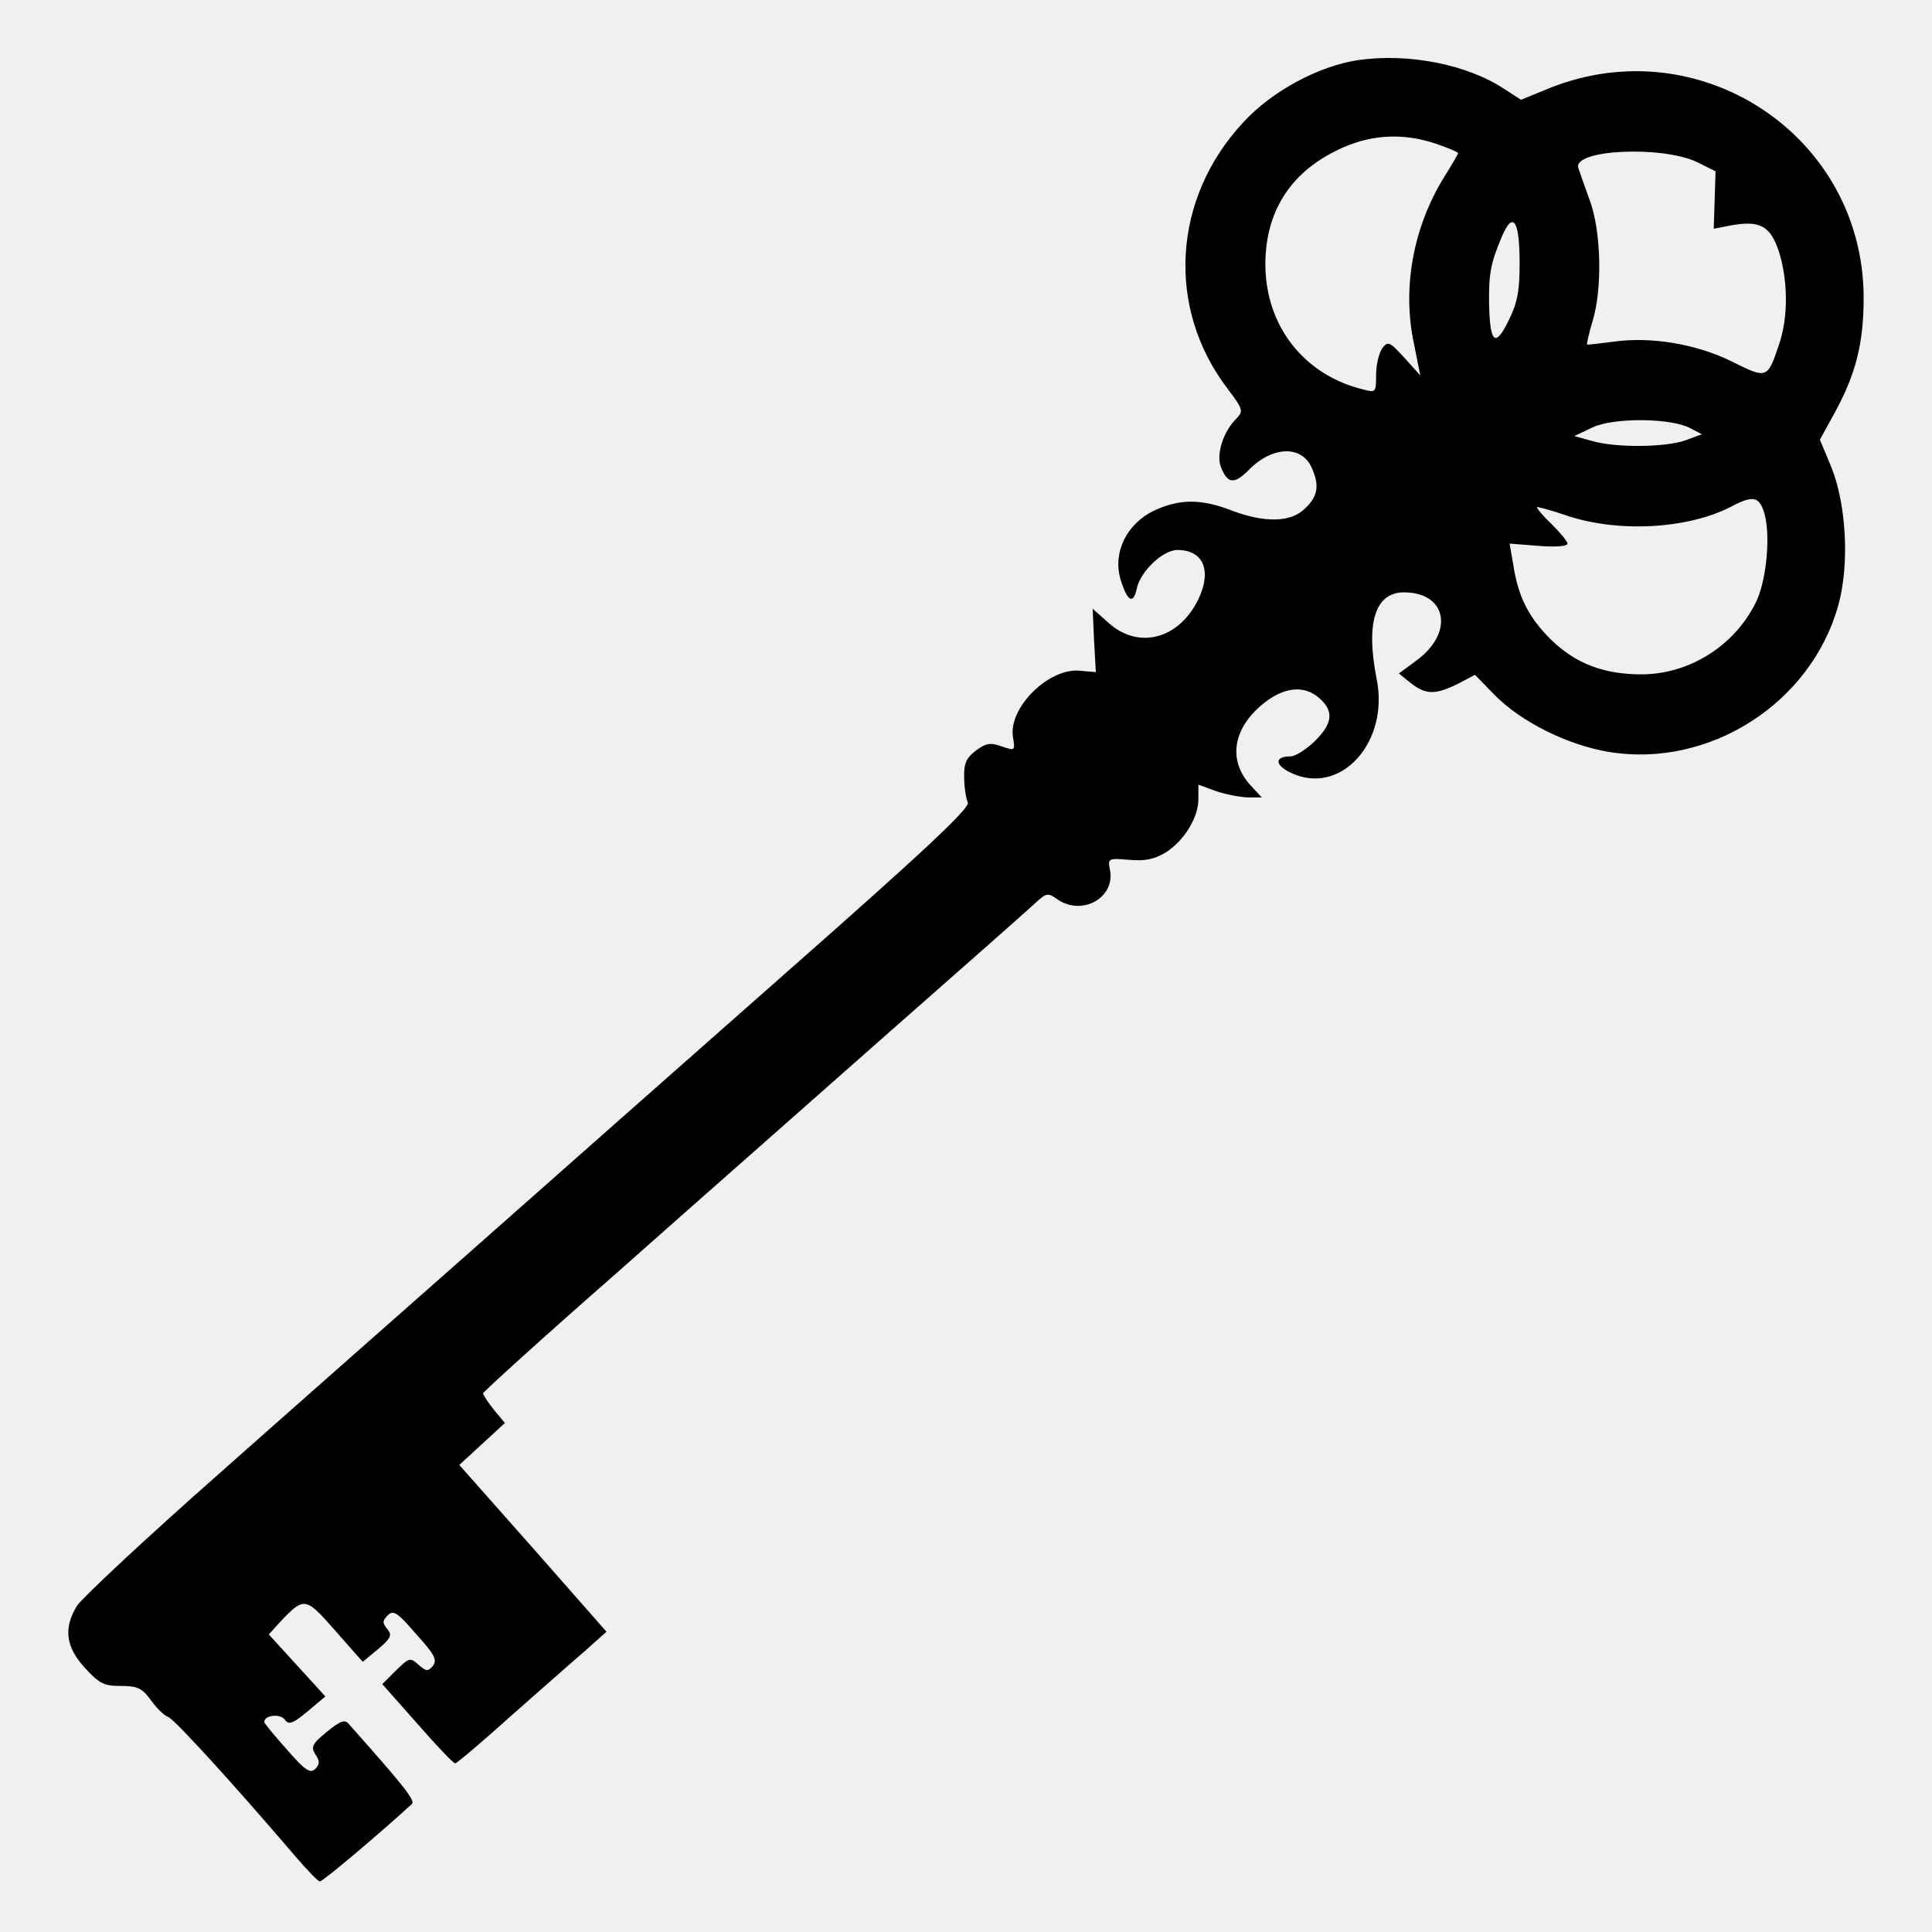
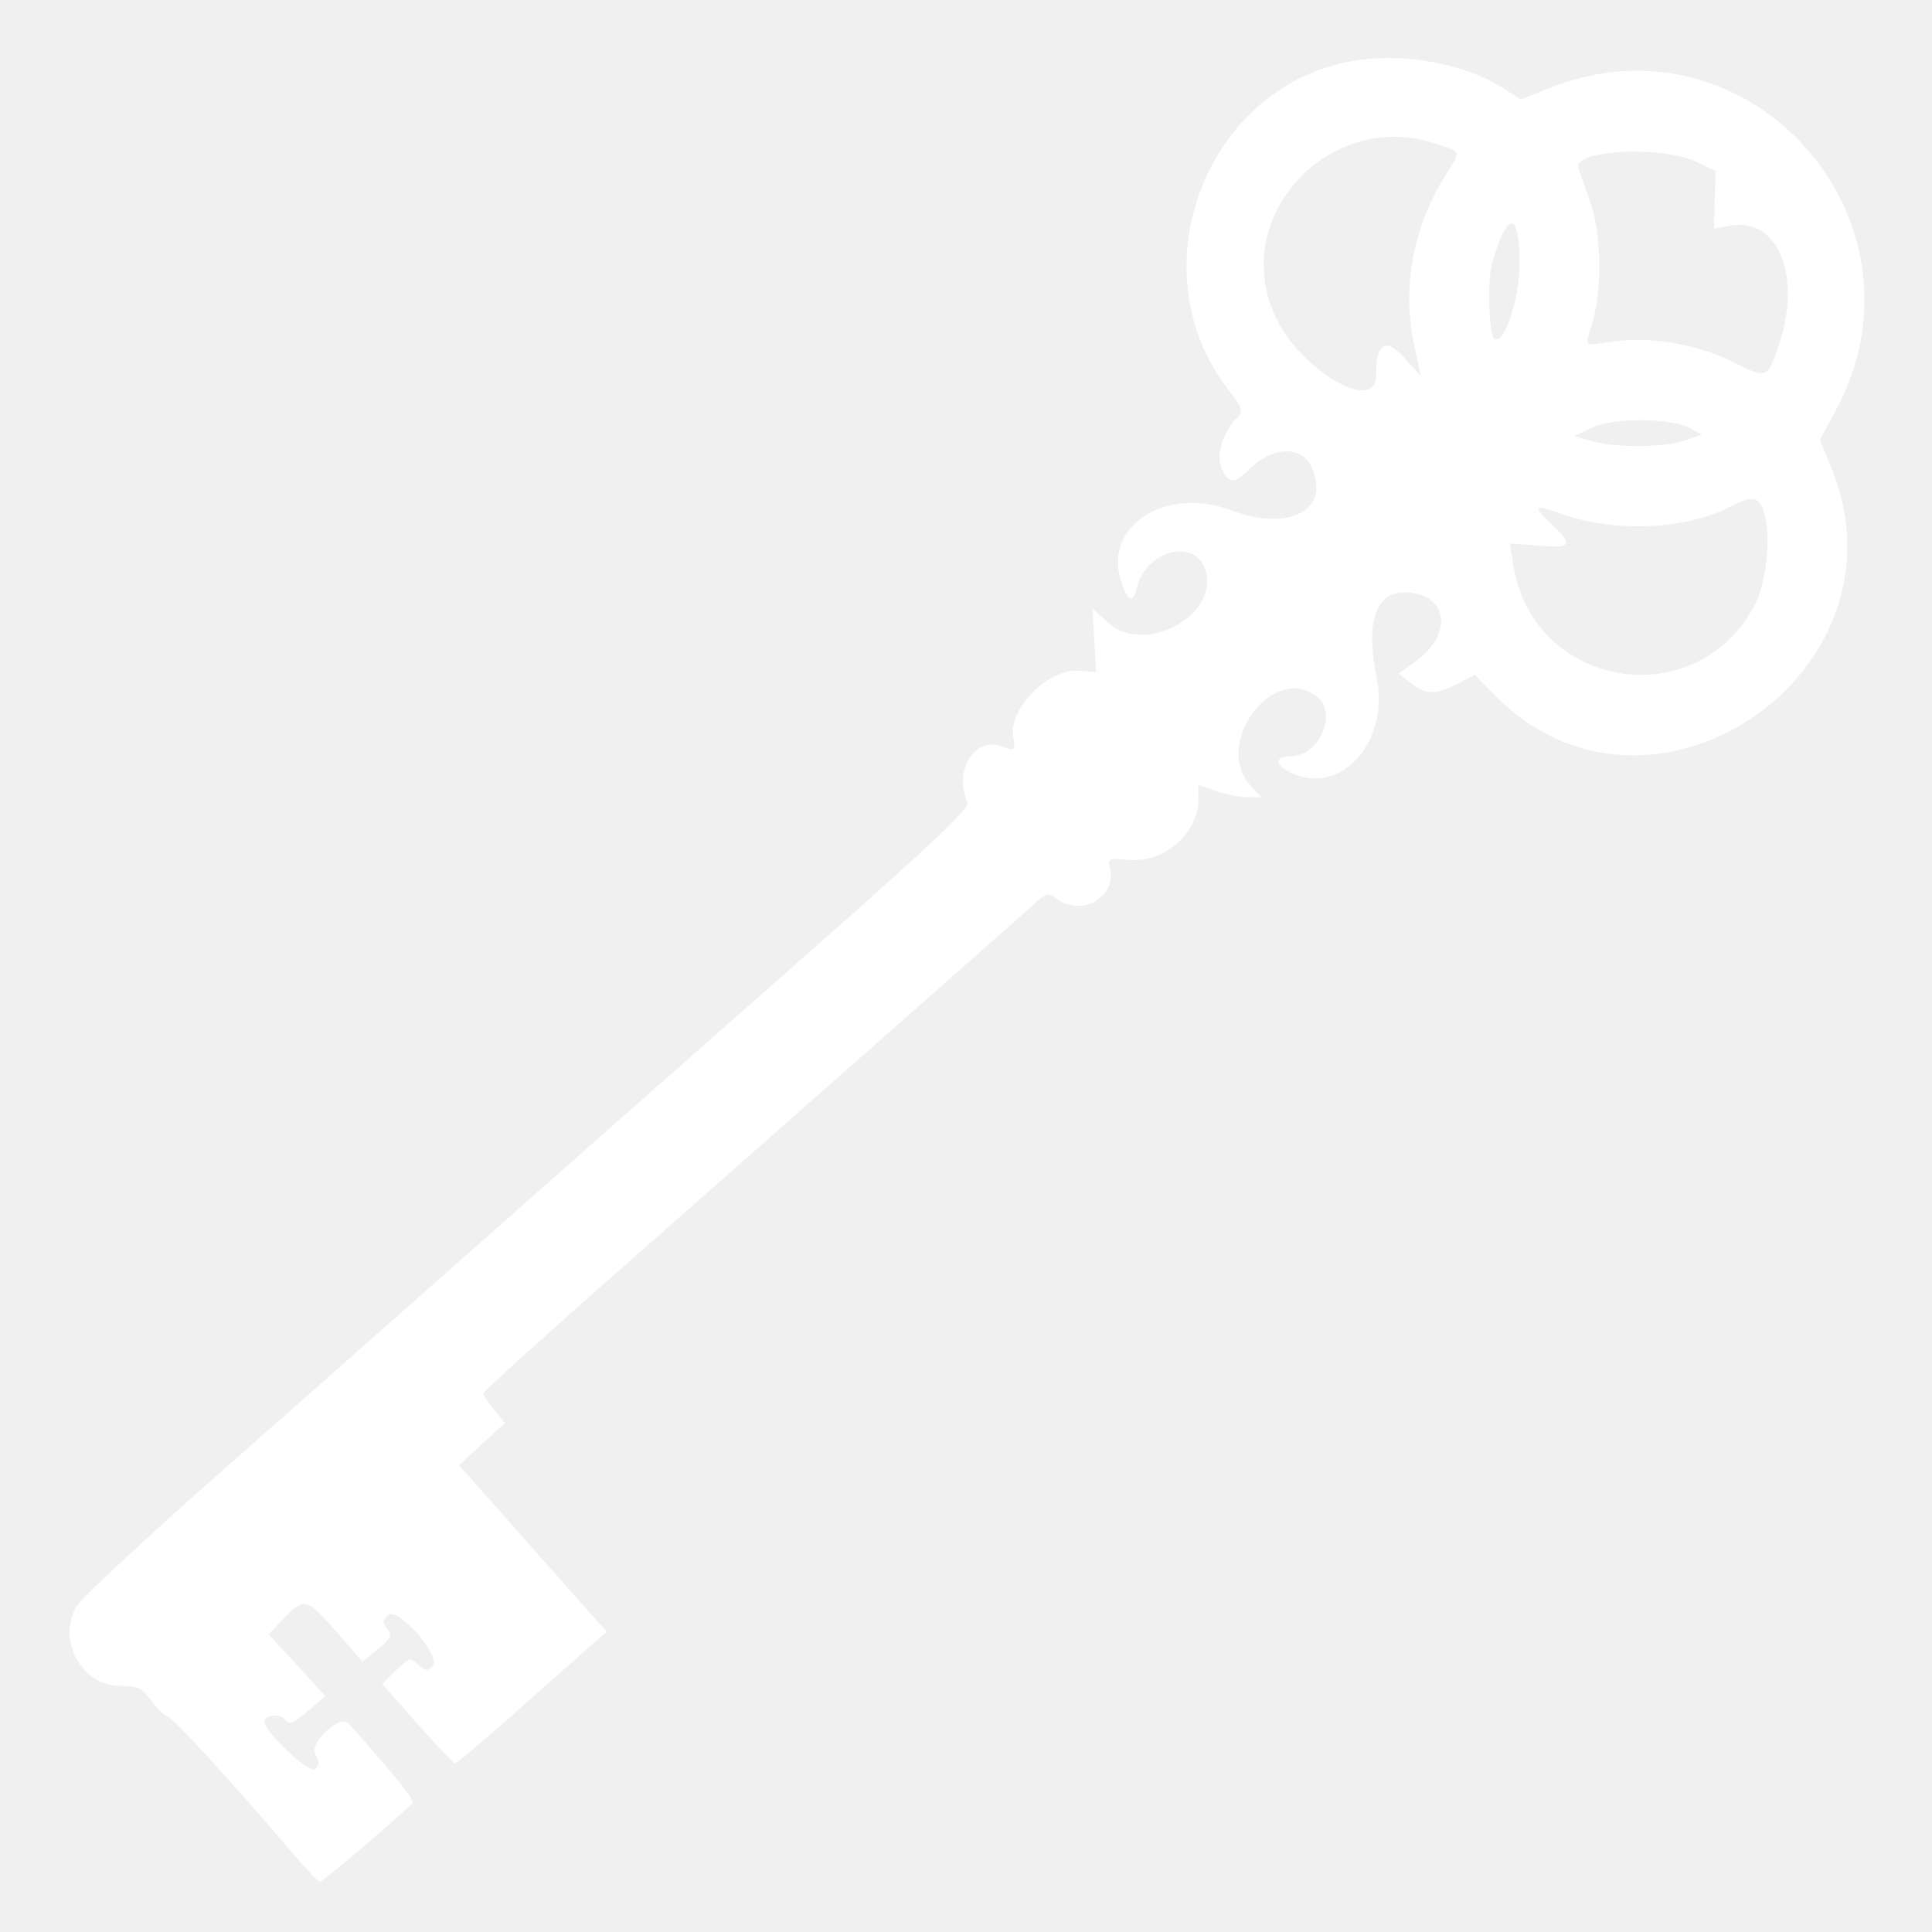
<svg xmlns="http://www.w3.org/2000/svg" version="1.0" width="424pt" height="424pt" viewBox="0 0 424 424" preserveAspectRatio="xMidYMid meet">
-   <g transform="translate(0,424) scale(0.1,-0.1)" fill="#000000" stroke="none">
-     <path d="M2980 4108 c-86 -13 -189 -68 -252 -137 -155 -167 -169 -407 -34 -584 34 -45 35 -49 20 -65 -29 -28 -45 -78 -35 -106 15 -38 29 -40 62 -7 51 52 115 54 137 6 18 -39 15 -63 -13 -90 -31 -32 -89 -33 -163 -5 -67 26 -115 25 -170 -1 -60 -29 -90 -92 -73 -150 15 -49 28 -57 36 -20 8 37 57 84 89 84 57 0 76 -45 46 -108 -42 -87 -130 -111 -196 -53 l-36 32 3 -69 4 -70 -35 3 c-68 7 -157 -81 -147 -145 5 -31 5 -31 -25 -21 -25 9 -34 7 -56 -9 -21 -16 -27 -28 -26 -59 0 -22 4 -46 8 -55 5 -12 -88 -100 -406 -380 -227 -200 -532 -470 -678 -599 -146 -129 -398 -351 -559 -494 -161 -142 -301 -273 -312 -290 -30 -49 -25 -90 17 -136 32 -35 42 -40 79 -40 37 0 47 -5 66 -31 12 -17 29 -34 38 -37 15 -6 145 -149 281 -308 25 -29 48 -53 52 -53 6 -1 139 112 202 170 8 7 -17 39 -139 176 -8 10 -19 6 -48 -18 -32 -26 -35 -33 -25 -49 10 -15 10 -22 0 -32 -11 -11 -23 -3 -62 42 -27 30 -50 58 -50 61 0 15 35 19 45 5 9 -12 17 -9 50 18 l39 33 -62 68 -62 68 27 30 c51 53 54 52 119 -22 l60 -68 34 28 c28 24 31 30 20 44 -11 13 -11 18 1 30 12 12 21 7 62 -41 41 -45 47 -57 37 -70 -11 -13 -15 -12 -32 3 -18 16 -20 15 -49 -13 l-30 -30 77 -87 c42 -48 79 -87 83 -87 3 0 58 46 121 103 64 56 137 121 164 144 l47 42 -161 183 -162 183 50 46 50 46 -24 29 c-13 16 -23 32 -24 36 0 3 132 123 293 264 160 142 427 377 592 523 165 145 312 275 327 289 25 23 28 23 49 8 54 -37 127 4 115 65 -5 25 -4 26 42 22 35 -3 55 1 80 16 41 26 72 77 72 117 l0 32 38 -14 c20 -7 51 -13 69 -14 l32 0 -24 26 c-50 54 -40 123 24 177 44 37 87 44 120 20 39 -30 38 -58 -2 -98 -19 -19 -44 -35 -55 -35 -35 0 -35 -19 1 -36 109 -52 217 67 188 207 -24 122 -3 189 60 189 95 0 111 -89 27 -150 l-38 -28 26 -21 c33 -26 54 -26 103 -2 l38 20 44 -45 c57 -58 159 -109 249 -124 221 -37 446 107 505 324 24 89 17 219 -16 301 l-25 60 34 62 c45 83 62 151 62 249 0 355 -359 594 -691 460 l-61 -25 -37 24 c-82 54 -211 79 -321 63z m173 -184 c26 -9 47 -18 47 -20 0 -2 -14 -26 -31 -53 -68 -111 -92 -243 -66 -365 l14 -70 -35 39 c-33 36 -36 37 -49 20 -7 -11 -13 -36 -13 -58 0 -38 -1 -39 -27 -32 -131 31 -216 140 -216 275 0 113 53 199 155 249 71 36 145 41 221 15z m572 -40 l40 -20 -2 -63 -2 -63 36 7 c65 12 88 0 107 -57 20 -64 21 -144 0 -205 -25 -74 -26 -75 -102 -37 -78 39 -179 56 -262 44 -30 -4 -56 -7 -57 -6 -1 1 4 24 12 51 22 71 19 198 -6 265 -11 30 -22 62 -25 71 -14 41 184 50 261 13z m-390 -222 c0 -61 -5 -87 -24 -125 -29 -60 -41 -51 -43 34 -1 68 3 91 29 152 24 55 38 32 38 -61z m375 -362 l25 -13 -35 -13 c-44 -16 -153 -17 -205 -2 l-40 11 40 19 c47 22 173 21 215 -2z m163 -190 c13 -51 3 -149 -21 -195 -48 -94 -145 -154 -248 -155 -84 0 -145 23 -200 76 -49 49 -72 93 -83 165 l-8 46 64 -5 c36 -3 63 -1 63 5 0 5 -16 24 -35 43 -19 18 -33 35 -32 37 2 1 28 -6 58 -16 115 -41 271 -33 368 17 49 26 63 23 74 -18z" />
+   <g transform="translate(0,424) scale(0.05,-0.05)" fill="#ffffff" stroke="none">
+     <path d="M5960 8216 c-657 -96 -979 -909 -572 -1442 68 -89 71 -98 40 -129 -57 -57 -90 -158 -69 -212 29 -77 57 -80 123 -14 102 102 230 107 275 11 85 -188 -98 -286 -352 -190 -283 107 -558 -64 -487 -302 30 -98 55 -113 71 -41 37 167 256 225 302 81 62 -196 -262 -375 -423 -234 l-73 65 8 -140 8 -139 -71 6 c-135 13 -313 -163 -293 -289 10 -63 9 -64 -50 -43 -122 43 -213 -108 -150 -246 12 -25 -175 -200 -811 -760 -454 -400 -1065 -939 -1357 -1198 -292 -258 -794 -703 -1117 -987 -322 -285 -603 -546 -624 -580 -91 -151 19 -353 193 -353 74 0 93 -9 130 -62 24 -33 59 -67 78 -75 29 -11 289 -296 561 -615 50 -58 96 -106 104 -107 11 -1 278 224 404 341 16 14 -35 78 -277 353 -39 43 -177 -86 -146 -136 19 -30 18 -43 -2 -64 -24 -23 -220 160 -222 208 -2 30 69 37 89 10 19 -25 34 -20 100 36 l78 66 -124 136 -125 136 56 58 c101 106 107 105 238 -43 l119 -136 67 56 c58 48 64 61 41 88 -22 27 -22 37 2 60 41 42 235 -176 197 -221 -22 -26 -29 -26 -63 4 -36 33 -40 32 -98 -25 l-60 -60 154 -174 c84 -96 159 -174 165 -174 7 0 117 92 244 205 127 113 274 243 326 289 l96 84 -324 365 -324 366 101 93 100 92 -47 58 c-26 32 -48 64 -48 71 -1 8 262 246 584 530 322 284 855 754 1185 1045 330 291 624 551 653 578 51 46 56 47 100 16 106 -74 254 9 230 130 -11 51 -9 52 83 44 156 -14 304 116 304 267 l0 62 75 -26 c41 -15 104 -28 139 -28 l64 -1 -49 52 c-166 181 95 537 288 393 98 -73 15 -265 -114 -265 -70 0 -68 -38 4 -72 216 -104 432 134 376 413 -50 244 -7 379 120 379 189 0 221 -179 54 -300 l-78 -56 53 -42 c66 -52 109 -53 206 -3 l76 39 88 -90 c678 -693 1846 100 1475 1002 l-49 120 68 125 c453 836 -378 1773 -1259 1417 l-122 -49 -72 47 c-165 107 -423 158 -643 126z m346 -368 c111 -38 108 -24 33 -147 -137 -222 -185 -486 -133 -730 l29 -139 -71 77 c-83 91 -124 66 -124 -75 0 -177 -340 25 -446 265 -195 440 249 907 712 749z m1144 -80 l80 -39 -4 -127 -3 -126 70 13 c211 40 317 -219 215 -523 -50 -149 -52 -150 -203 -74 -157 78 -360 112 -525 89 -134 -19 -124 -29 -89 88 42 142 37 397 -13 531 -22 61 -45 124 -50 142 -27 81 368 101 522 26z m-780 -444 c0 -161 -72 -370 -113 -329 -22 22 -28 256 -9 325 67 237 122 239 122 4z m750 -724 l50 -27 -70 -25 c-89 -32 -306 -35 -410 -5 l-80 23 80 38 c93 44 345 42 430 -4z m326 -380 c27 -102 6 -299 -42 -391 -253 -492 -976 -375 -1062 172 l-15 94 126 -10 c147 -12 154 1 57 95 -87 84 -82 88 51 42 232 -81 543 -66 736 35 99 52 127 45 149 -37z" />
  </g>
</svg>
